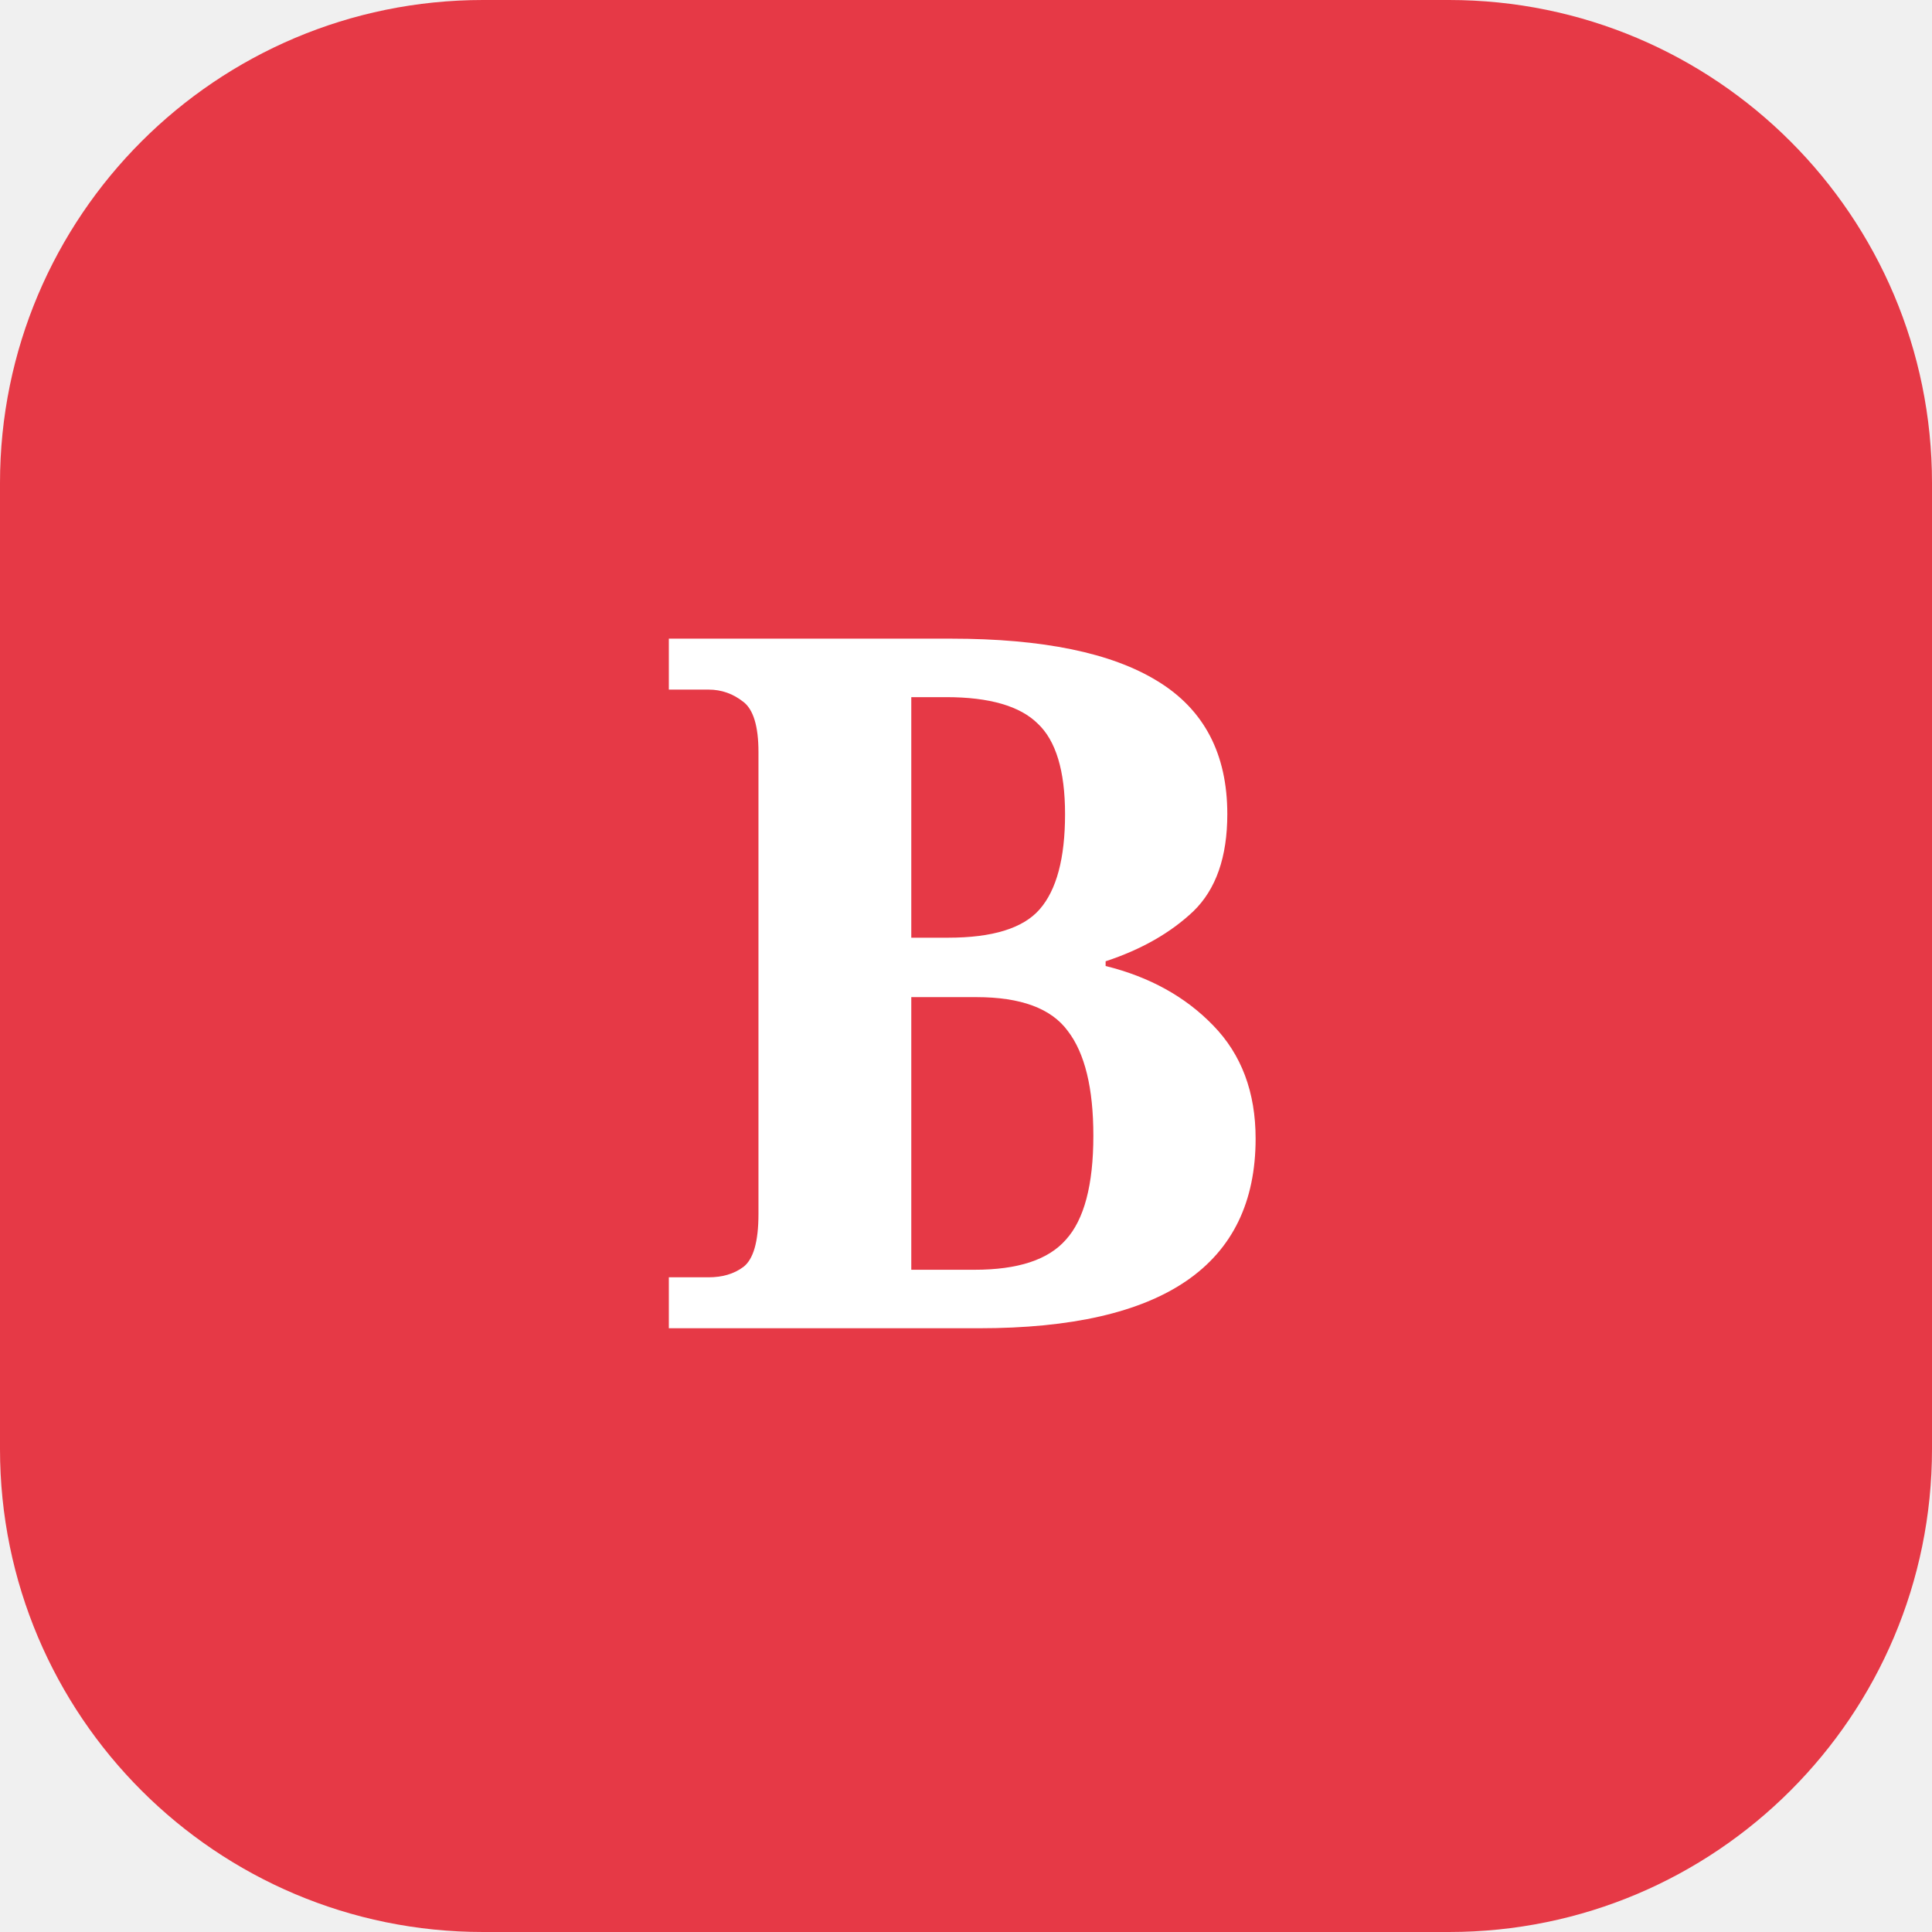
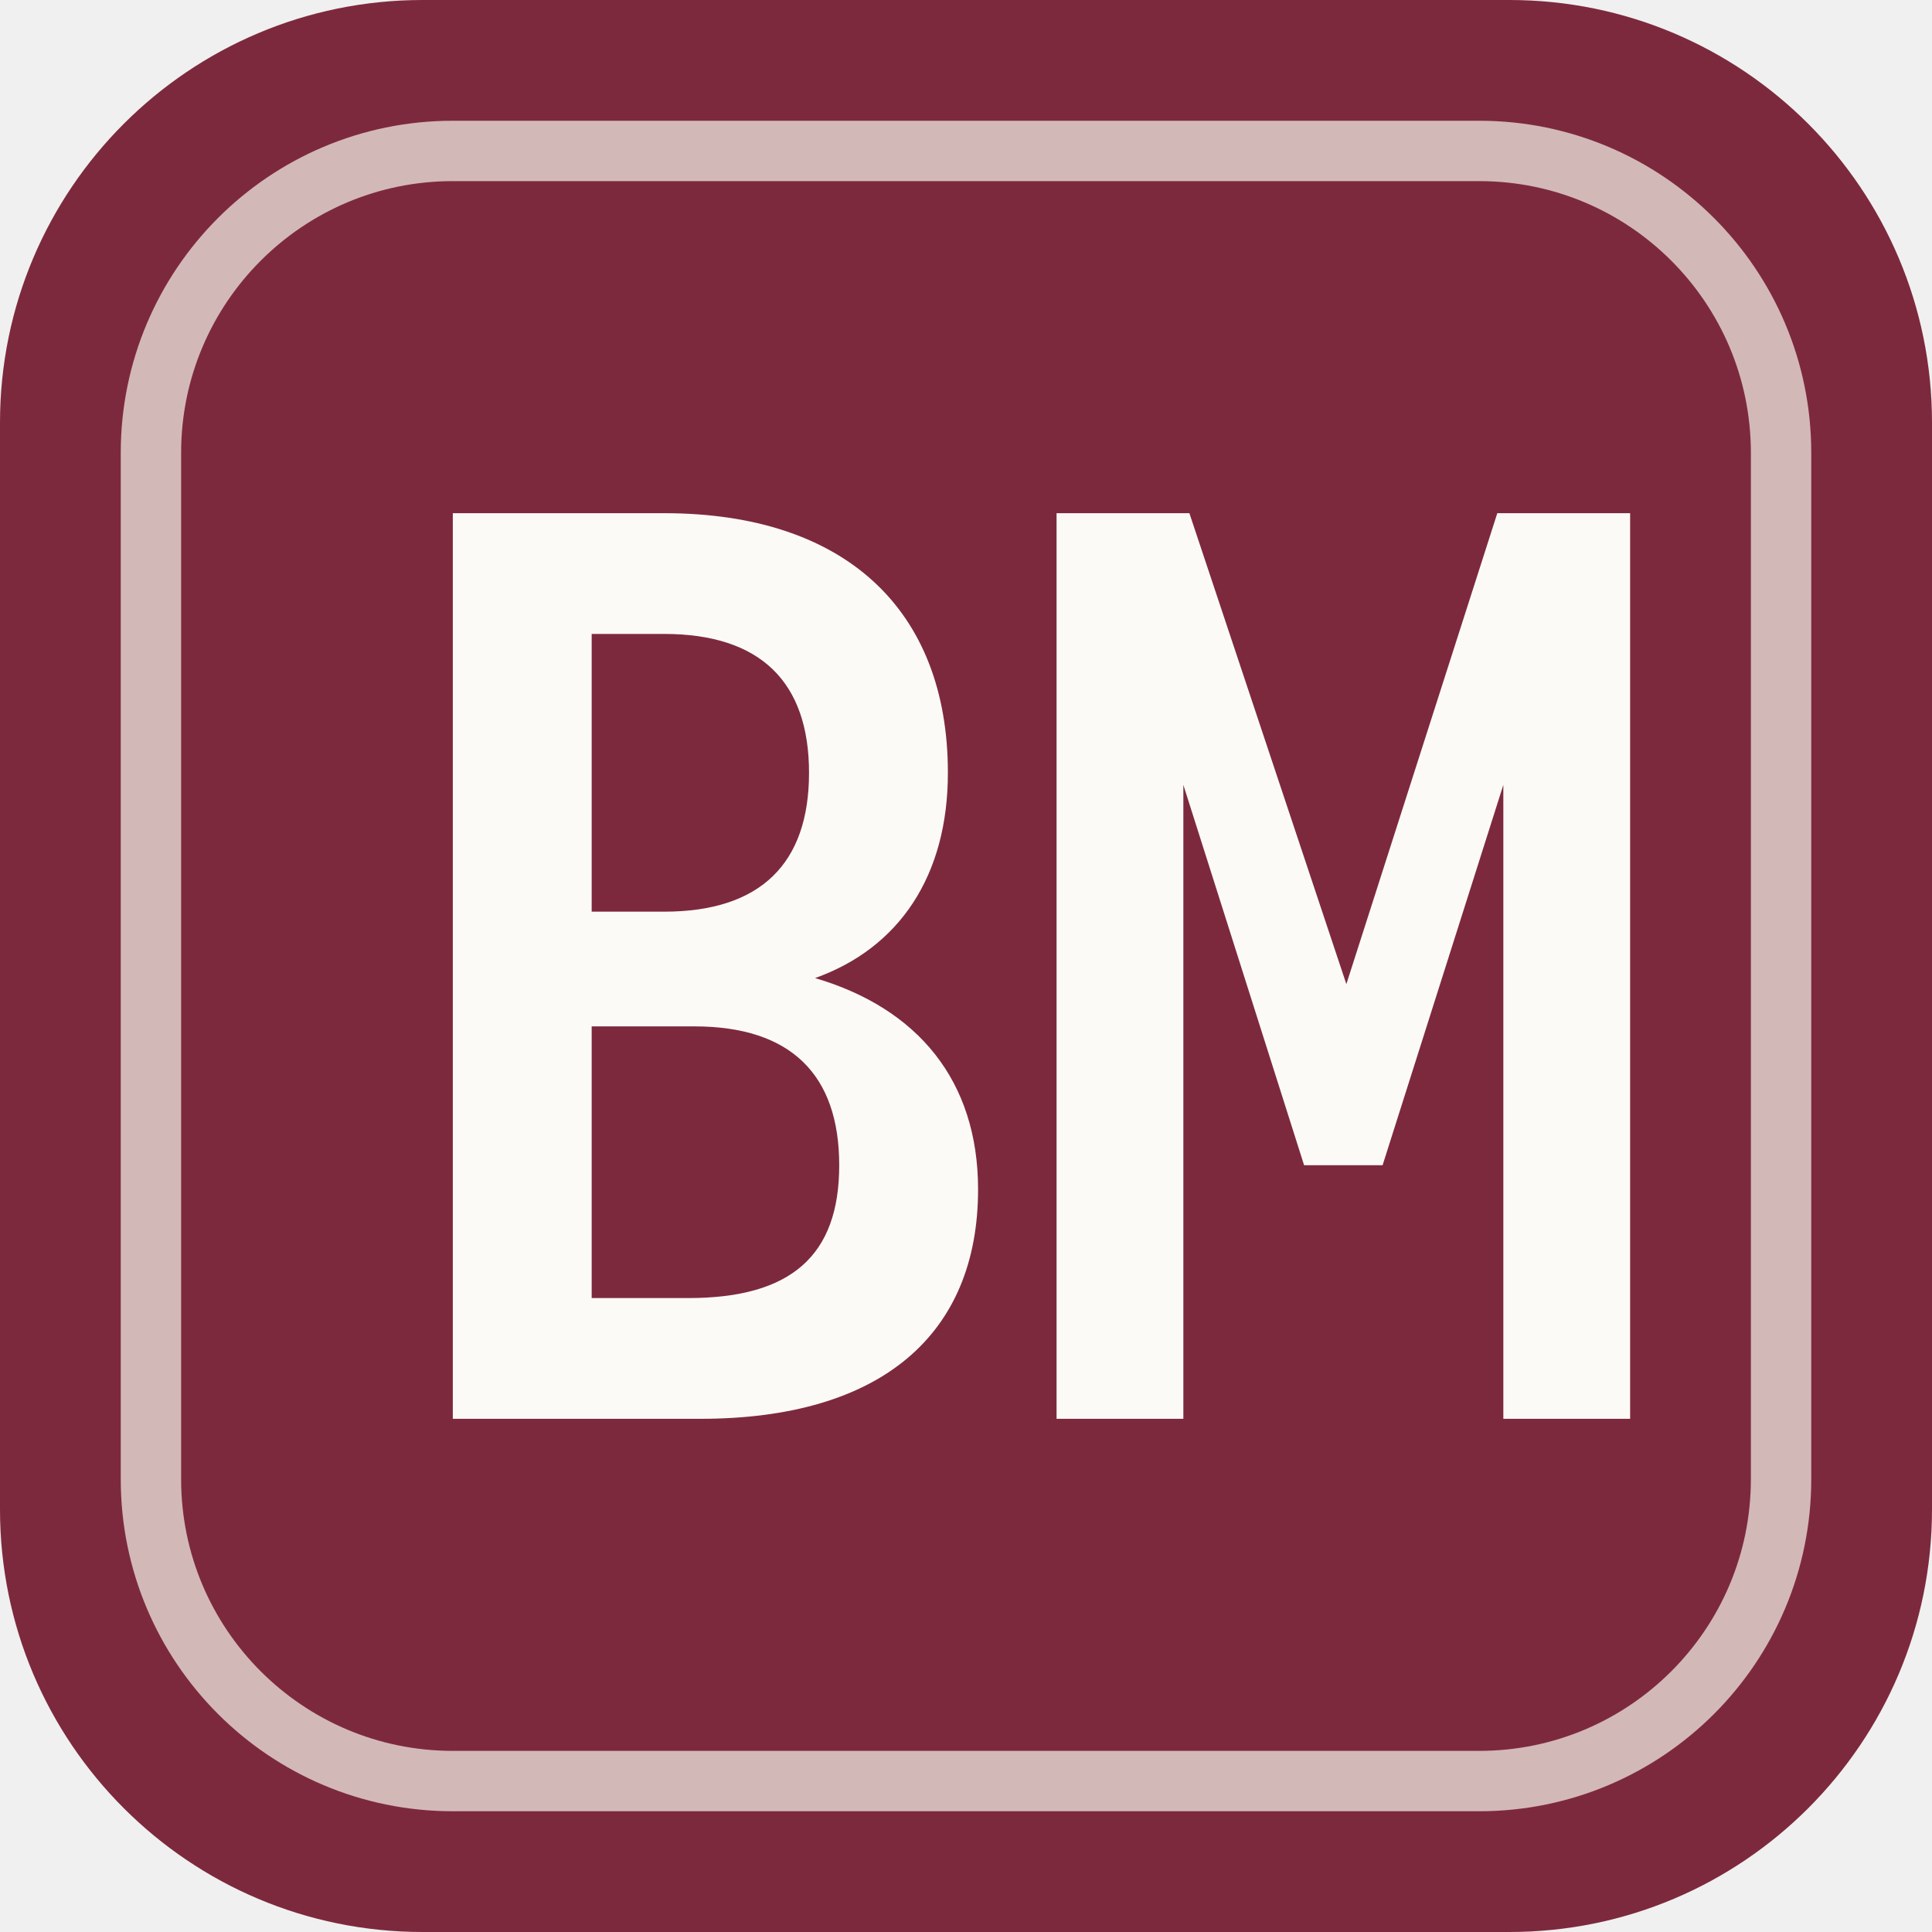
<svg xmlns="http://www.w3.org/2000/svg" viewBox="0 0 32 32">
-   <rect width="32" height="32" rx="8" fill="#E63946" />
-   <text x="16" y="22" font-family="Georgia, serif" font-size="16" font-weight="700" fill="white" text-anchor="middle">B</text>
+   <rect width="32" height="32" rx="7" fill="#7D293D" />
+   <rect x="2.5" y="2.5" width="27" height="27" rx="5" fill="none" stroke="#F4F0E8" stroke-width="1" opacity=".72" />
+   <path d="M7.5 8.5v15h4.1c3 0 4.6-1.4 4.6-3.8 0-1.8-1-3-2.7-3.5 1.4-.5 2.2-1.7 2.2-3.4 0-2.7-1.7-4.3-4.7-4.3H7.5Zm2.3 2h1.2c1.6 0 2.4.8 2.4 2.3 0 1.5-.8 2.3-2.4 2.3H9.8v-4.6Zm0 6.5h1.7c1.6 0 2.4.8 2.4 2.3 0 1.5-.8 2.2-2.5 2.2H9.8V17Z" fill="#FBFAF6" />
+   <path d="M17.5 23.5v-15h2.2l2.6 7.8 2.5-7.8h2.2v15h-2.1V13l-2 6.3h-1.3L19.6 13v10.5h-2.1Z" fill="#FBFAF6" />
</svg>
